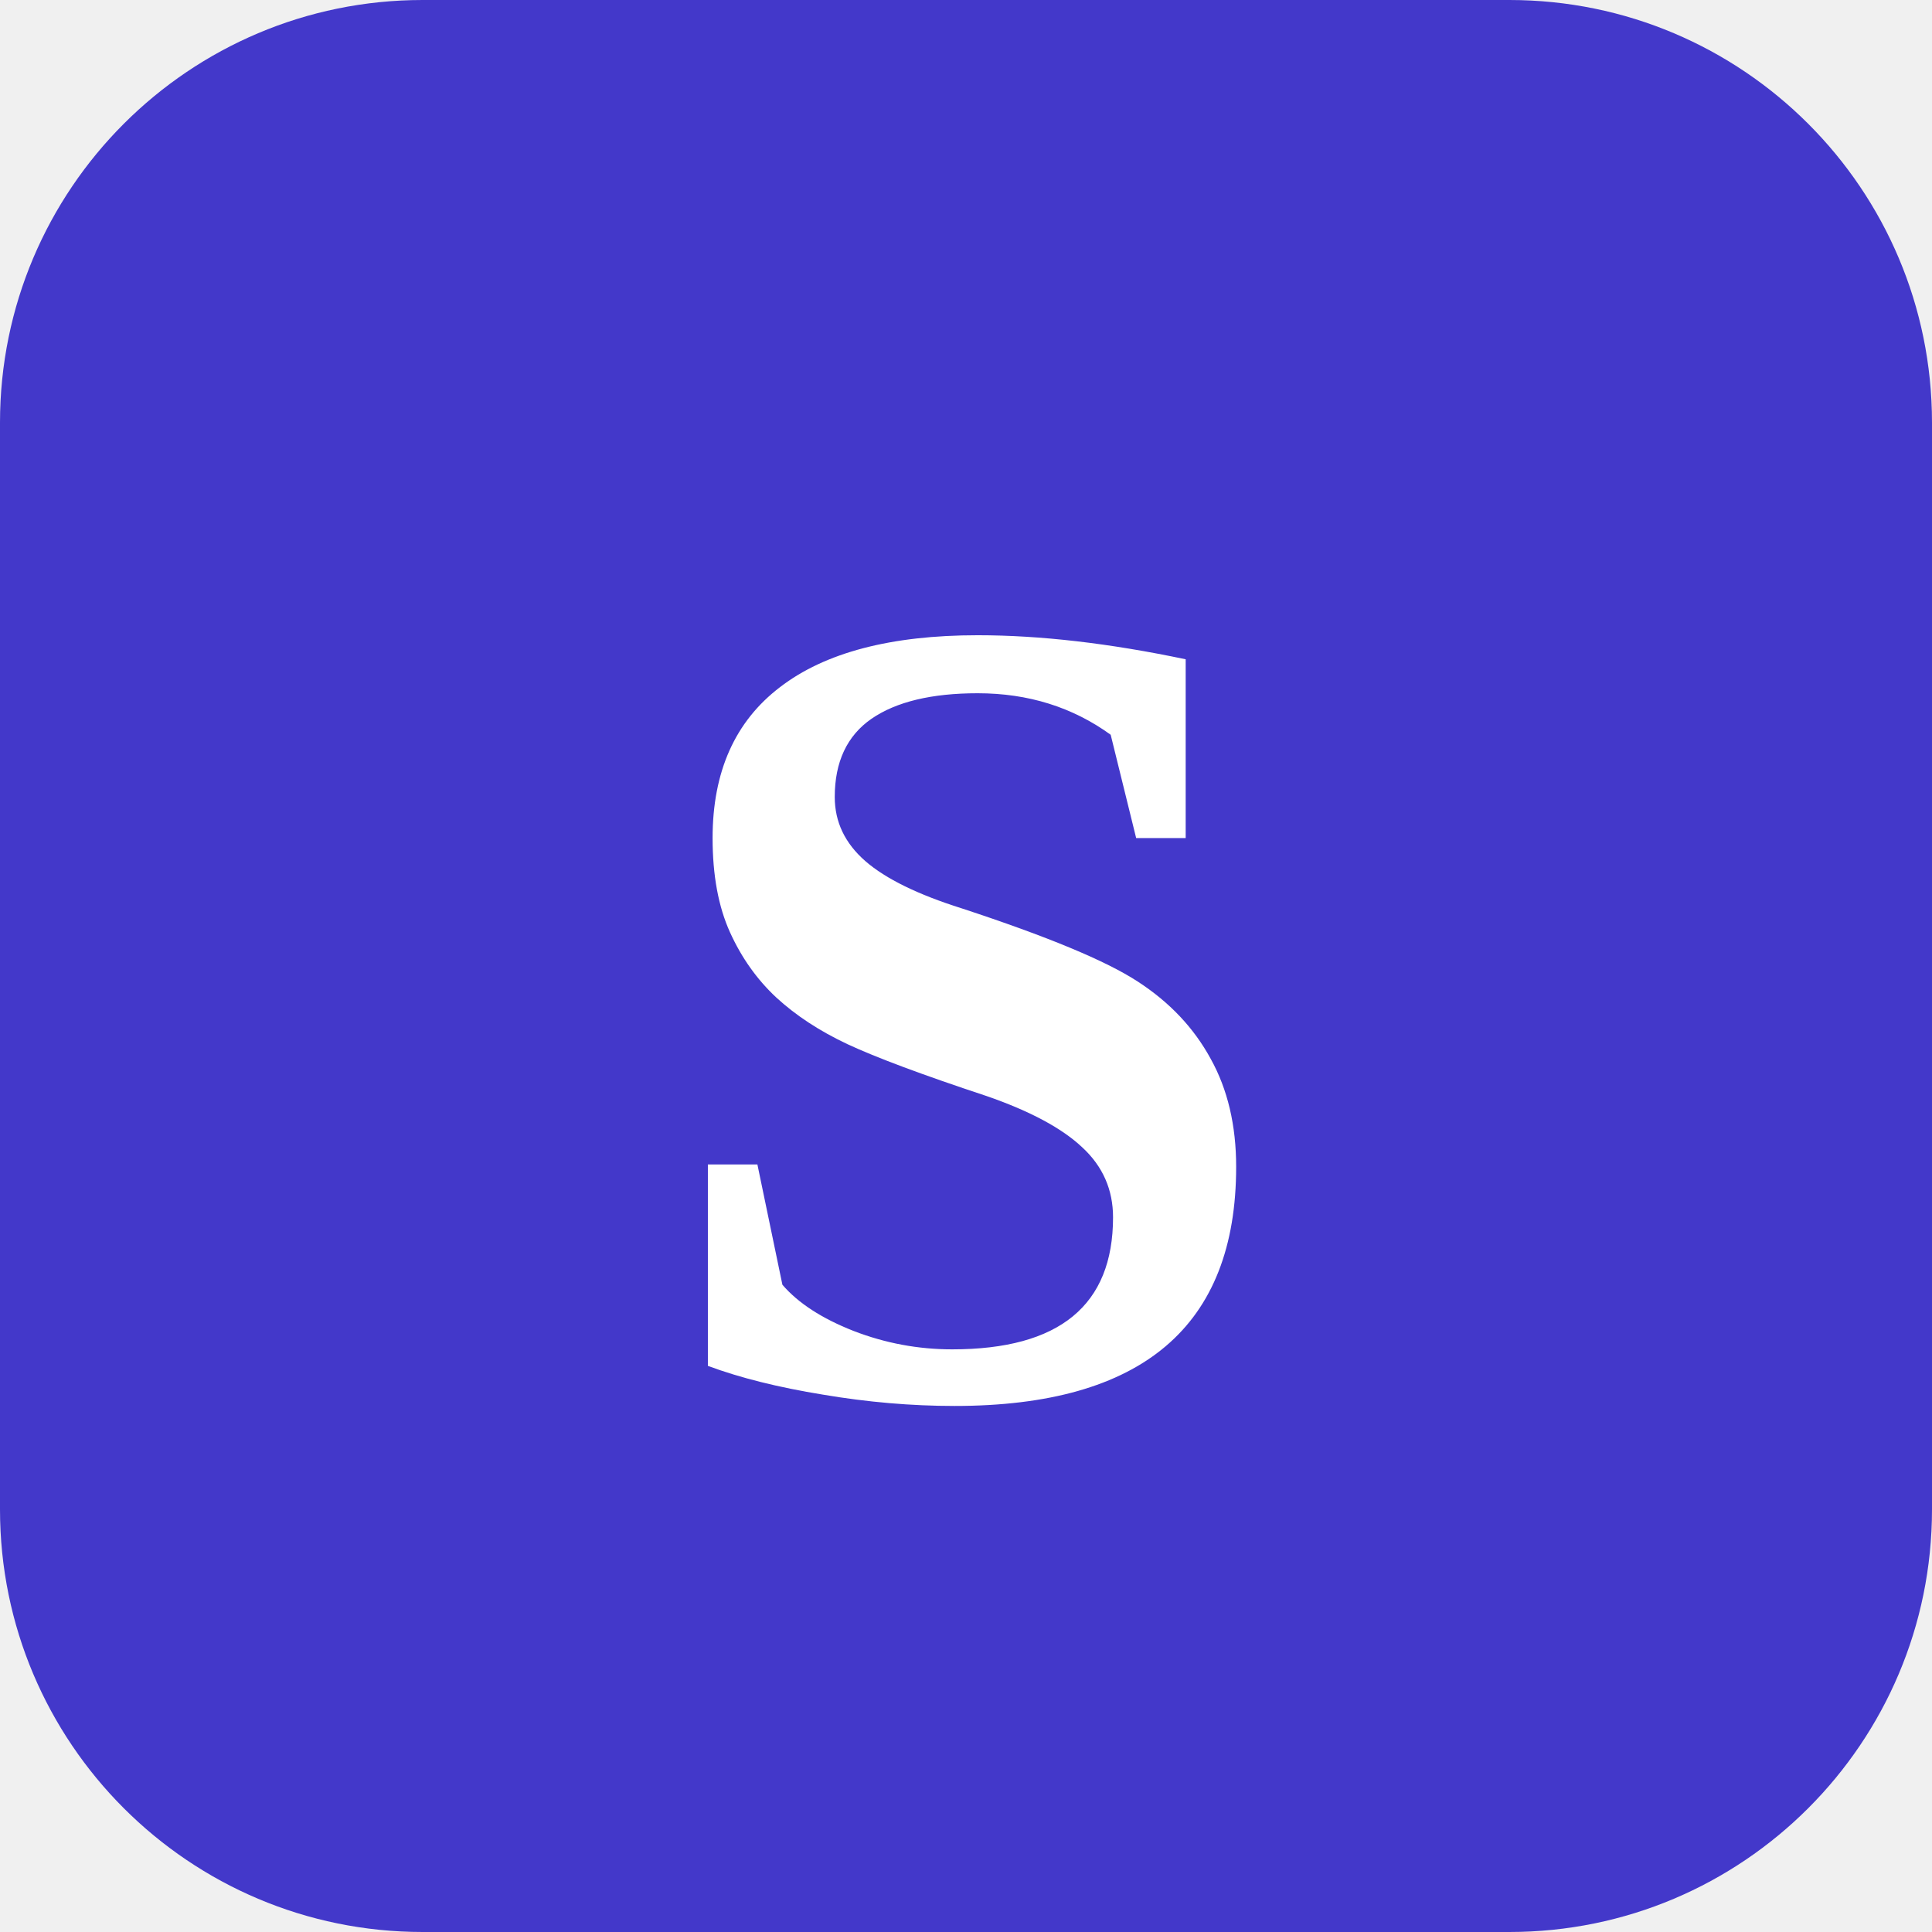
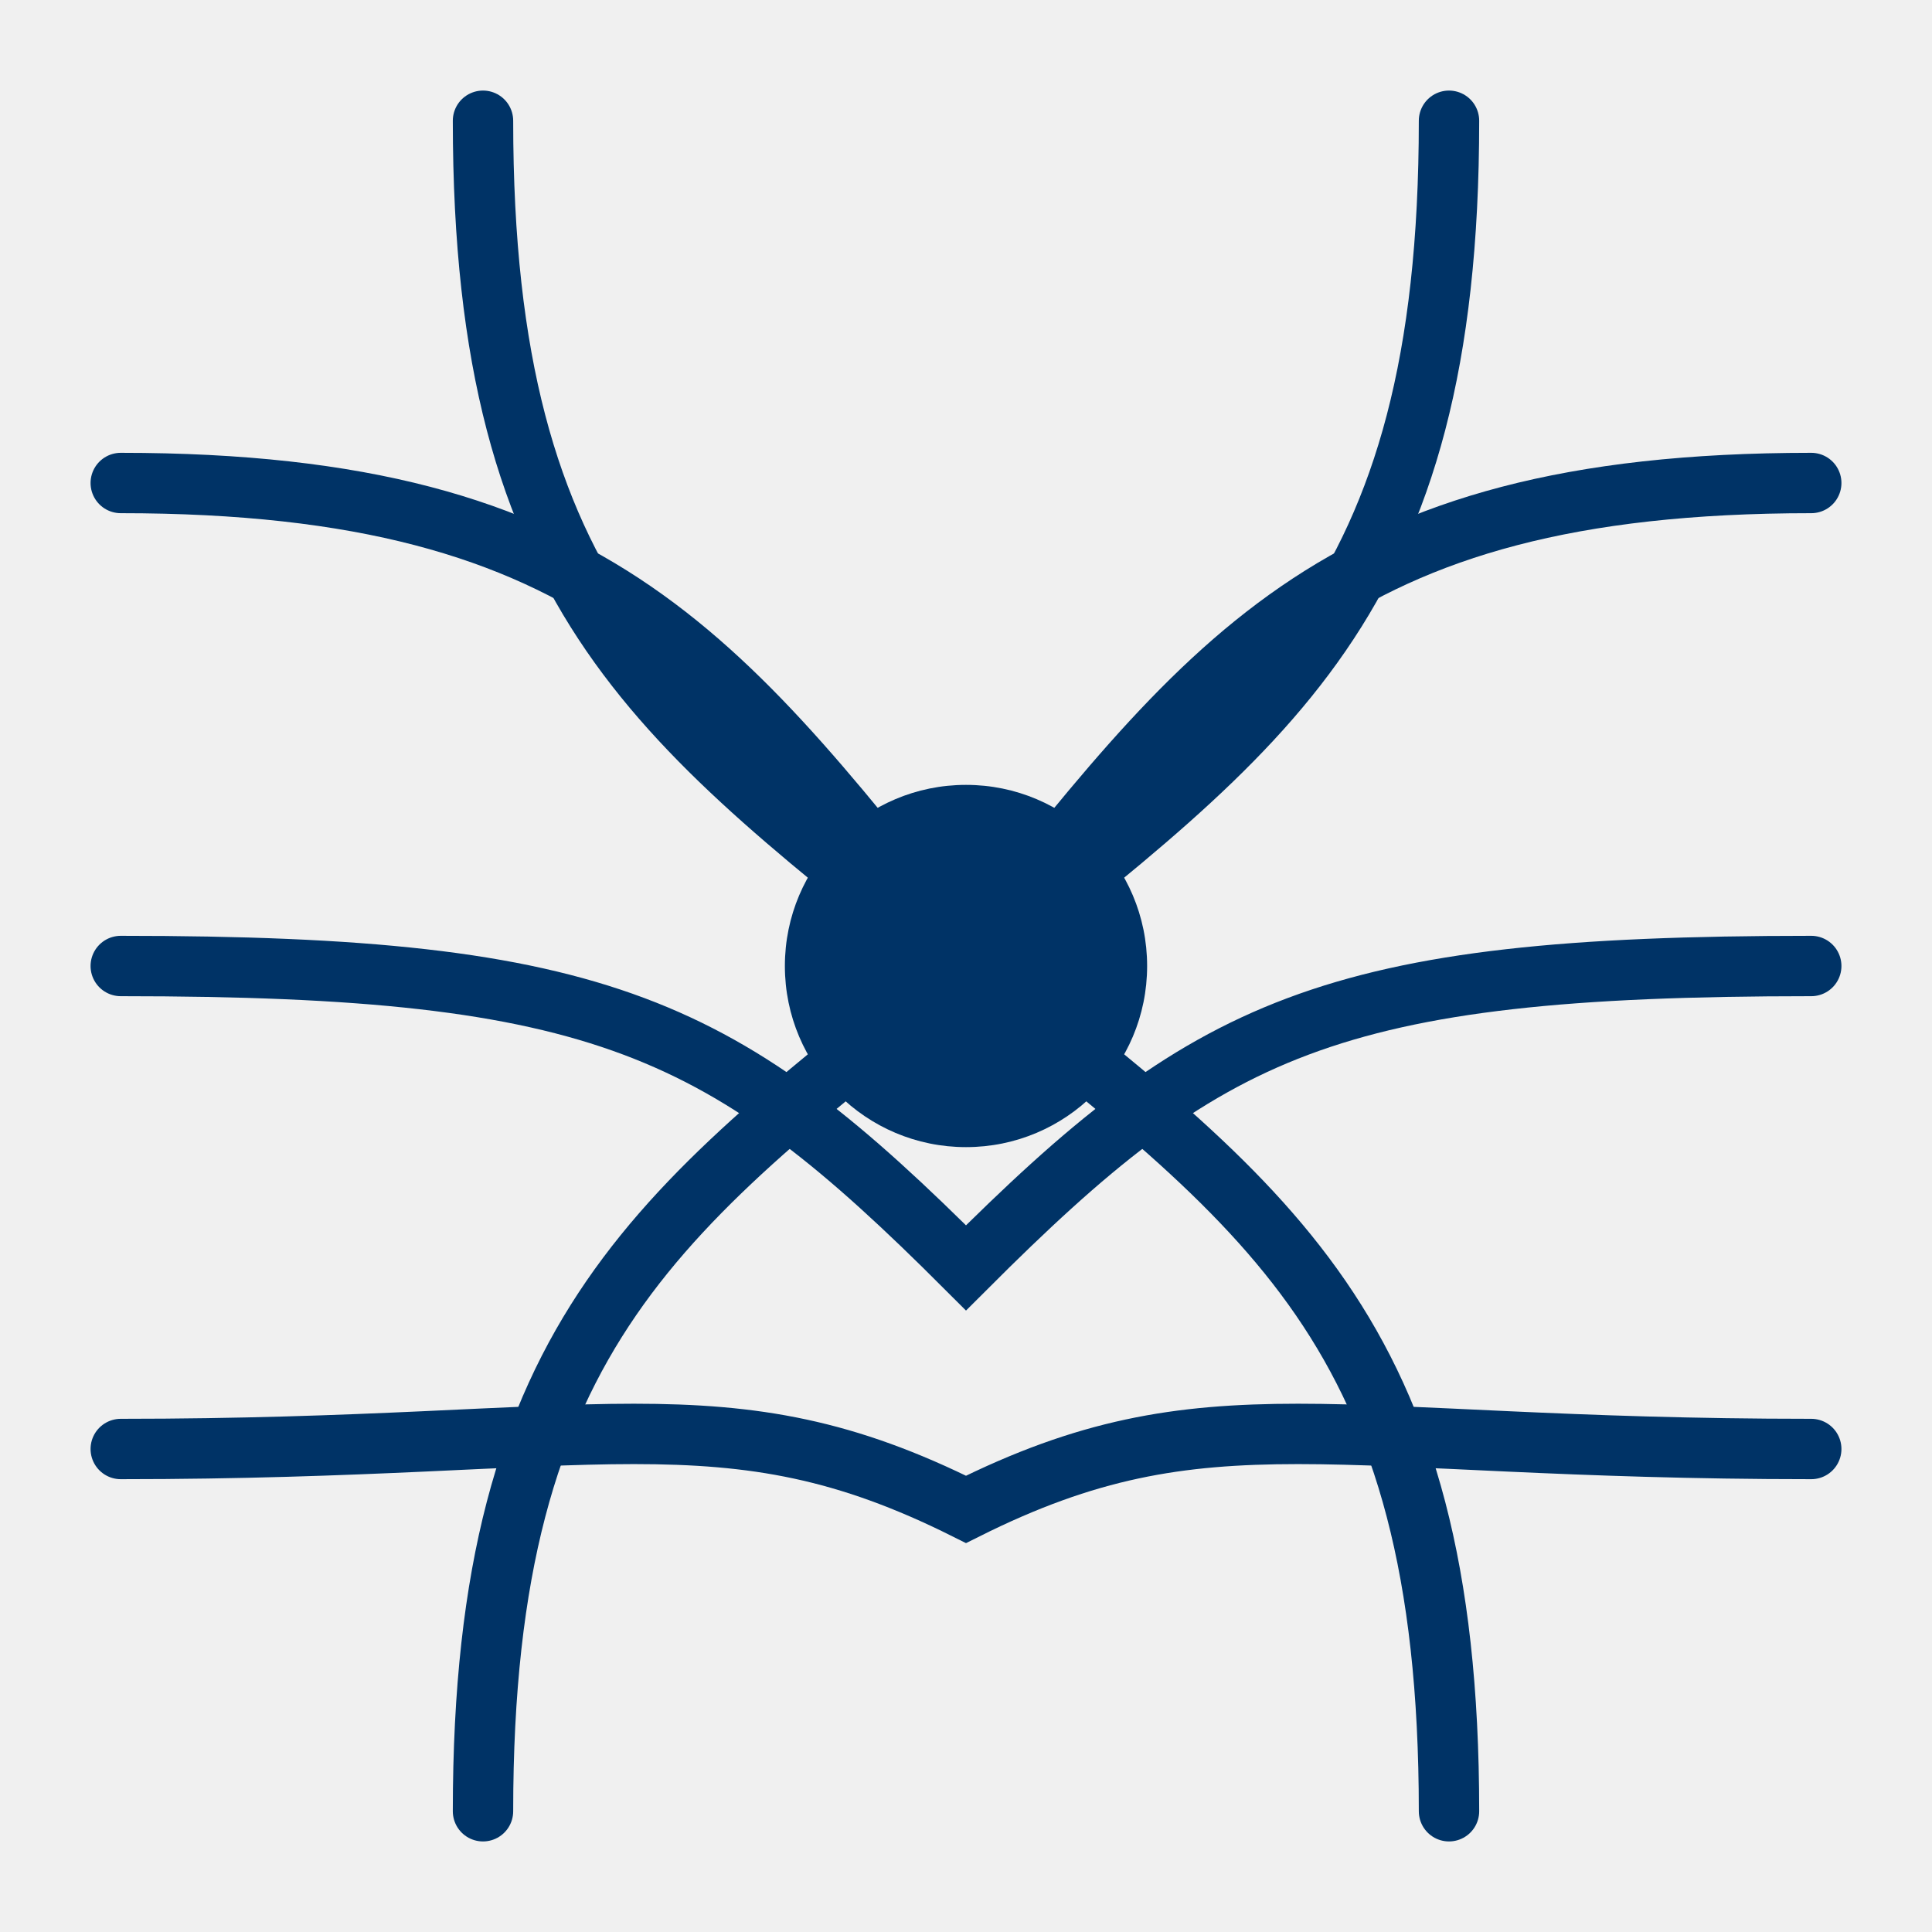
- <svg xmlns="http://www.w3.org/2000/svg" viewBox="0 0 64 64" width="64" height="64">
-   <rect width="64" height="64" rx="14" fill="#4338ca" />
-   <text x="50%" y="52%" dy="0.34em" text-anchor="middle" font-family="Georgia, 'Times New Roman', serif" font-size="38" font-weight="700" fill="#ffffff">S</text>
+ <svg xmlns="http://www.w3.org/2000/svg" viewBox="0 0 64 64" fill="none">
+   <style>
+         .stroke-theme {
+             stroke: #003366;
+         }
+ 
+         .fill-theme {
+             fill: #003366;
+         }
+ 
+         @media (prefers-color-scheme: dark) {
+             .stroke-theme {
+                 stroke: #60a5fa;
+             }
+ 
+             .fill-theme {
+                 fill: #60a5fa;
+             }
+         }
+     </style>
+   <path class="stroke-theme" stroke-width="2" stroke-linecap="round" fill="none" d="M4 16 C20 16, 24 22, 32 32 C40 22, 44 16, 60 16" />
+   <path class="stroke-theme" stroke-width="2" stroke-linecap="round" fill="none" d="M4 32 C20 32, 24 34, 32 42 C40 34, 44 32, 60 32" />
+   <path class="stroke-theme" stroke-width="2" stroke-linecap="round" fill="none" d="M4 48 C20 48, 24 46, 32 50 C40 46, 44 48, 60 48" />
+   <path class="stroke-theme" stroke-width="2" stroke-linecap="round" fill="none" d="M16 4 C16 20, 22 24, 32 32 C22 40, 16 44, 16 60" />
+   <path class="stroke-theme" stroke-width="2" stroke-linecap="round" fill="none" d="M48 4 C48 20, 42 24, 32 32 C42 40, 48 44, 48 60" />
+   <circle class="fill-theme" cx="32" cy="32" r="6" />
</svg>
